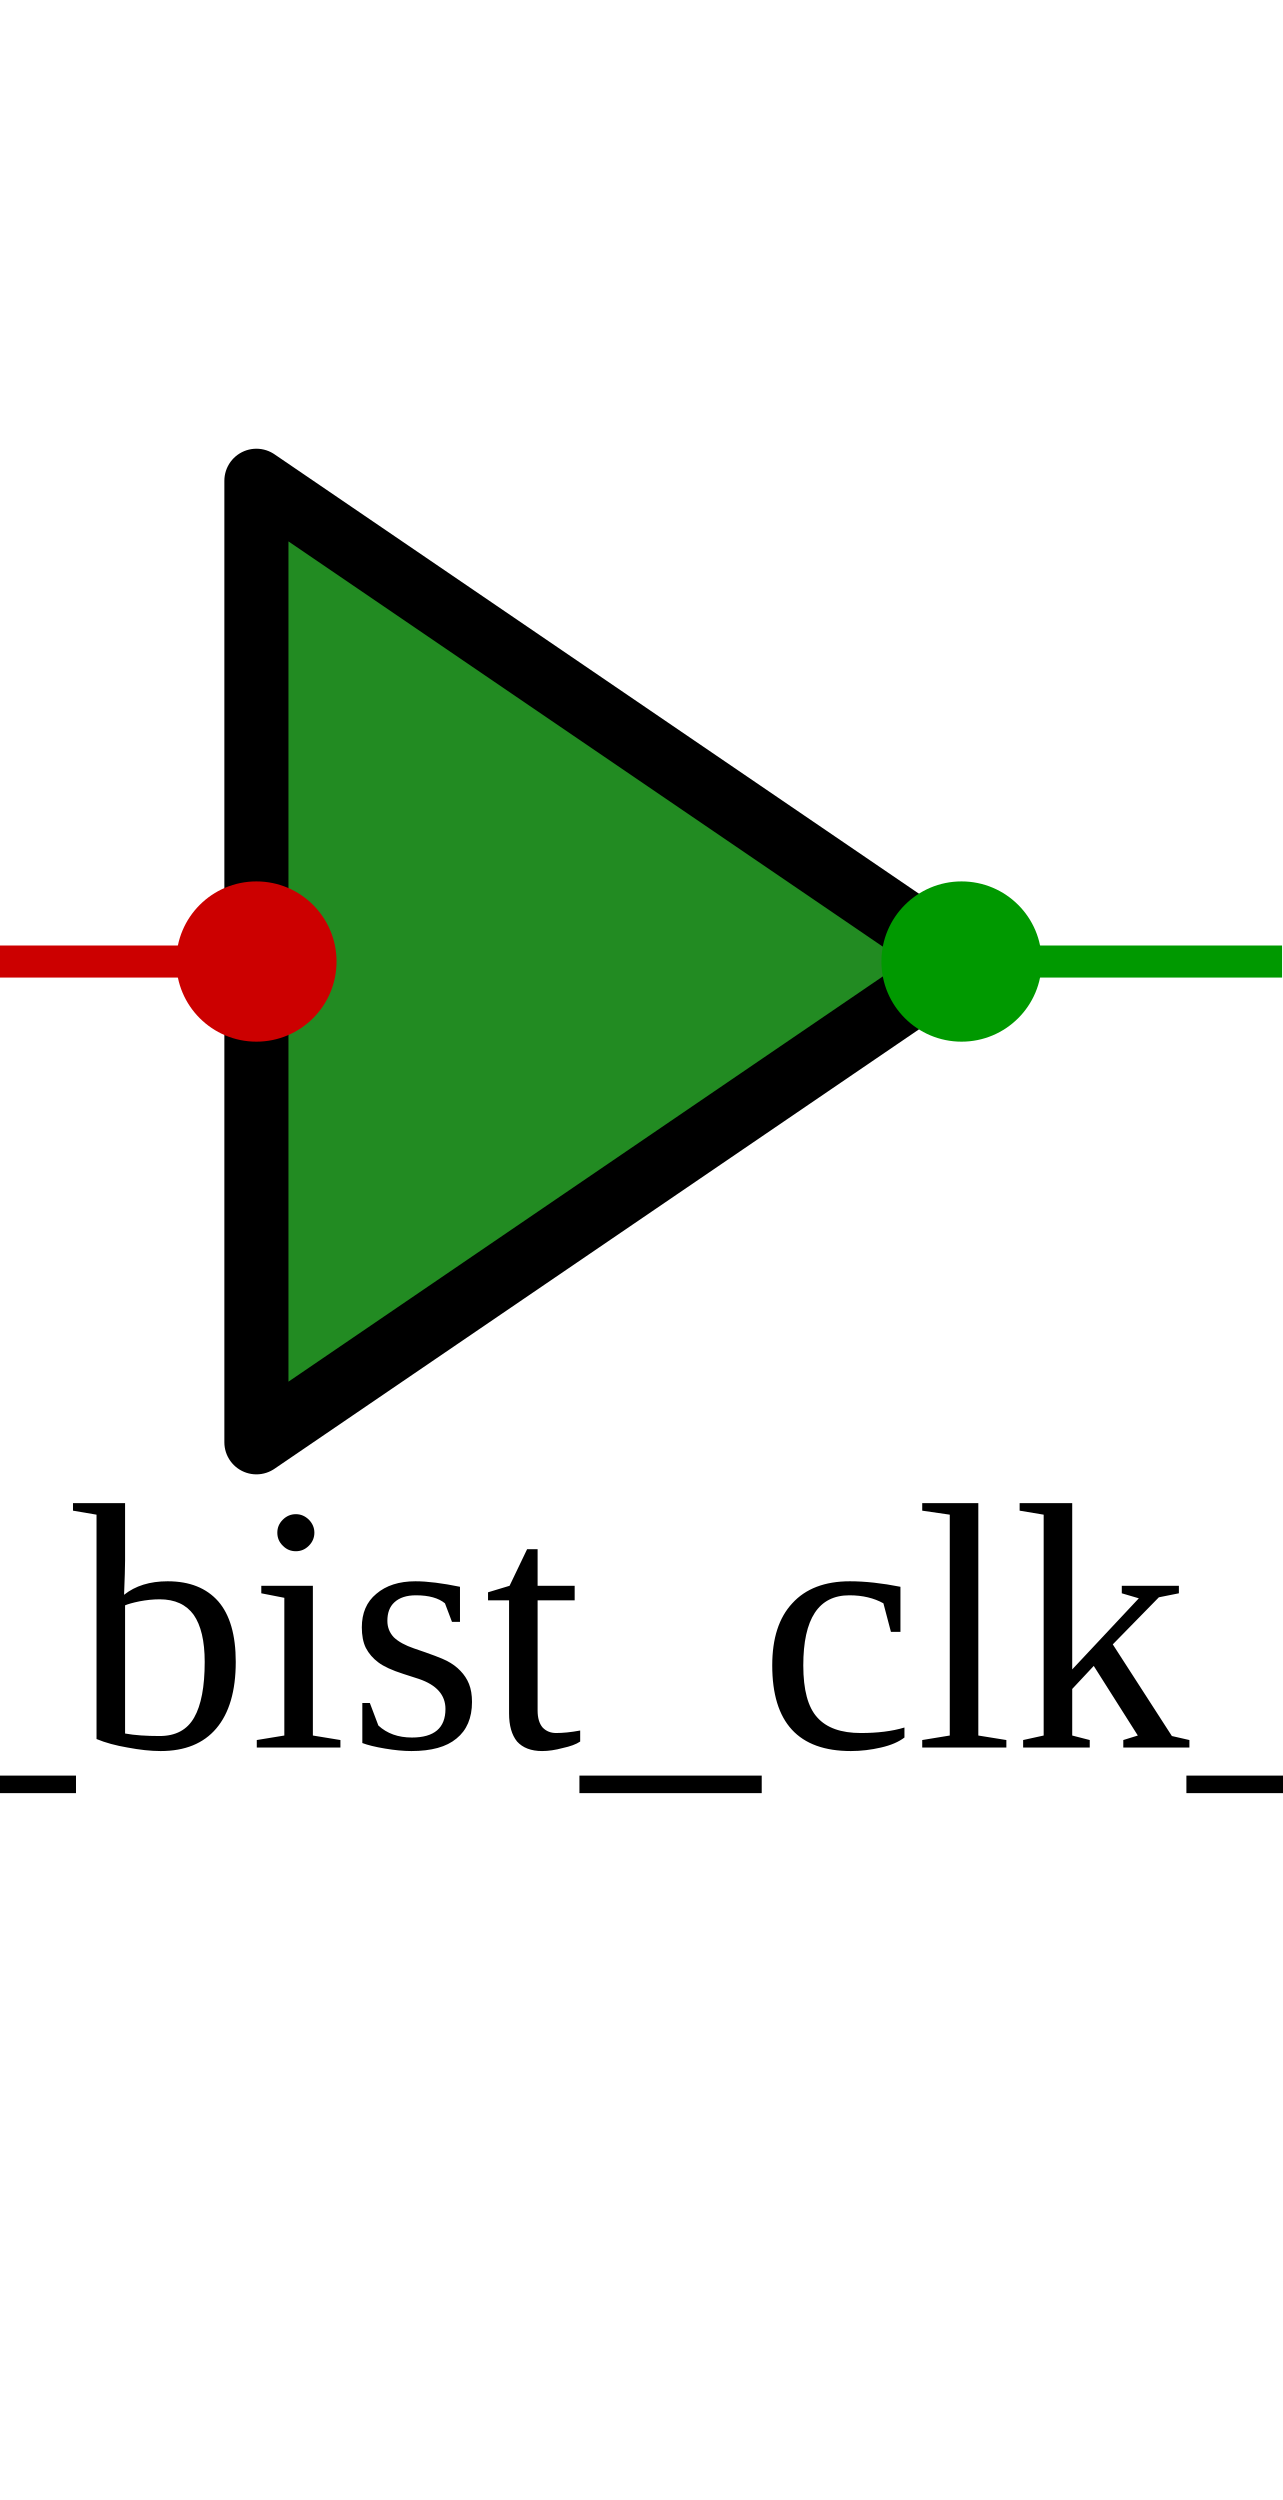
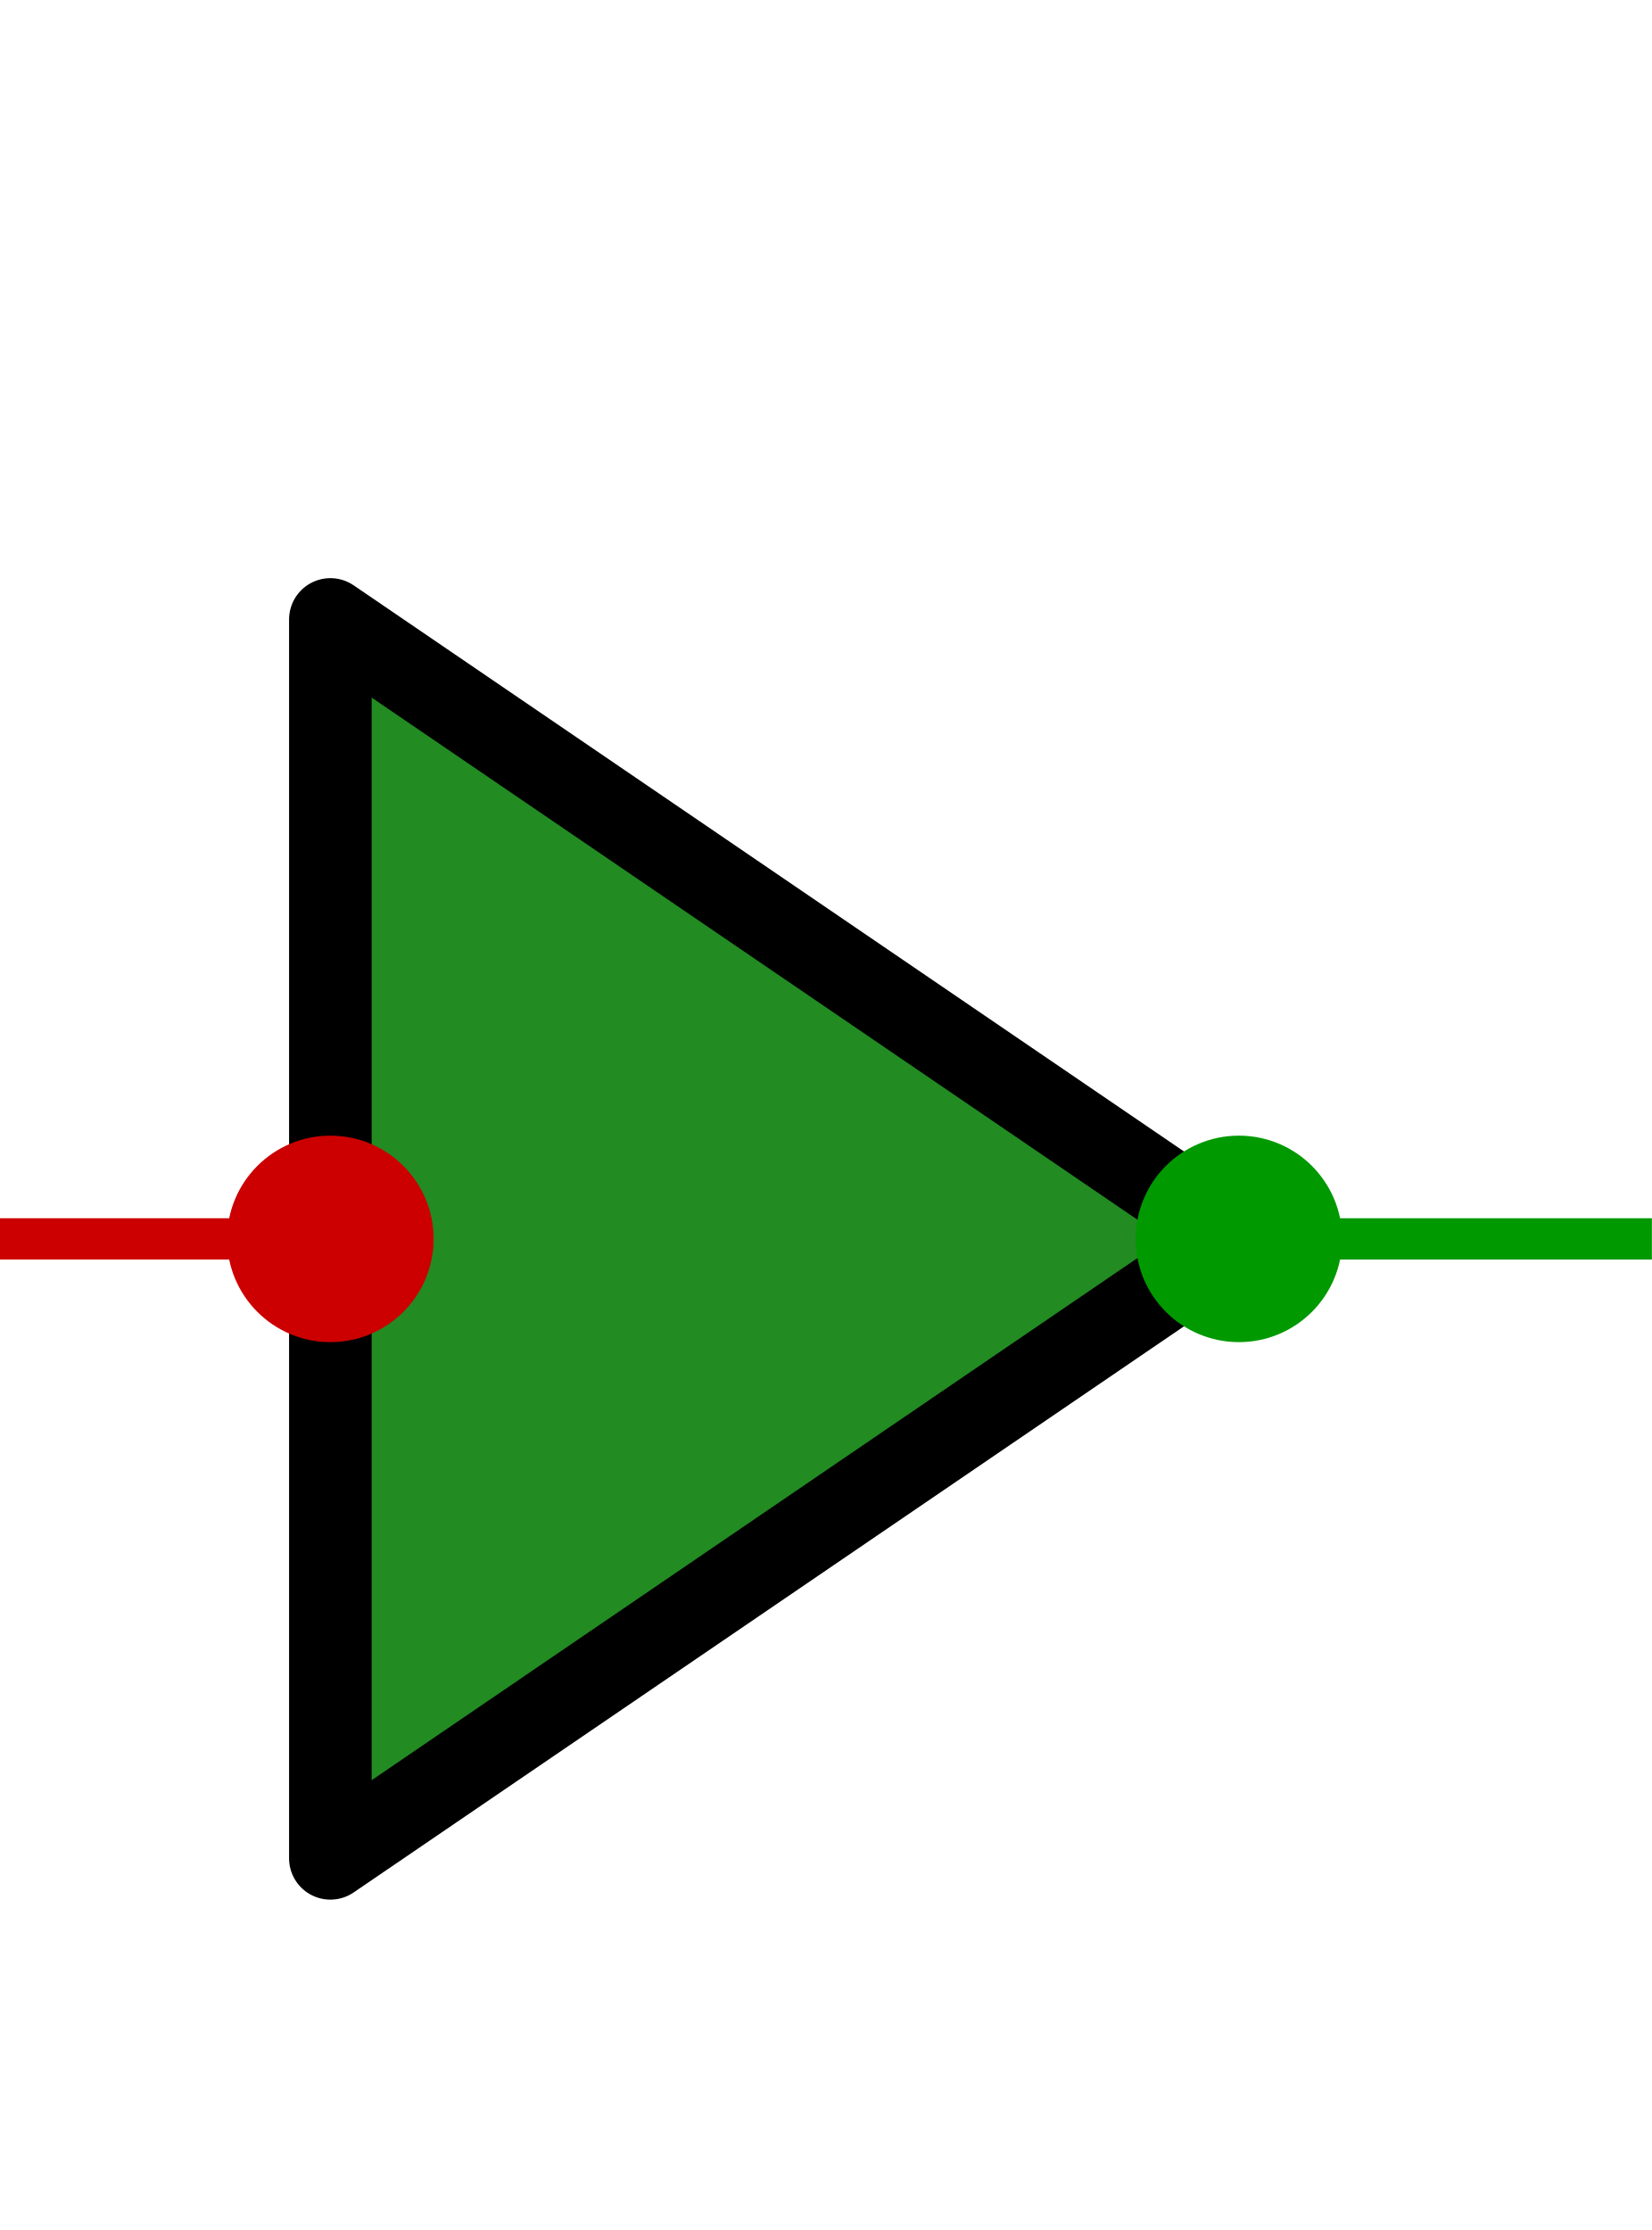
- <svg xmlns="http://www.w3.org/2000/svg" width="40" height="78" viewBox="0 0 40 78">
+ <svg xmlns="http://www.w3.org/2000/svg" width="40" height="54" viewBox="0 0 40 54">
  <polygon points="8,15 30,30 8,45" fill="#228B22" stroke="#000000" stroke-width="2" stroke-linejoin="round" />
  <line x1="0" y1="30" x2="8" y2="30" stroke="#c00" stroke-width="1" />
  <circle cx="8" cy="30" r="2.5" fill="#c00" />
  <line x1="30" y1="30" x2="40" y2="30" stroke="#090" stroke-width="1" />
  <circle cx="30" cy="30" r="2.5" fill="#090" />
-   <text x="20" y="52" font-size="11" fill="#000000" text-anchor="middle" dominant-baseline="middle">occ_bist_clk_cell</text>
+   <text x="20" y="62" font-size="11" fill="#000000" text-anchor="middle" dominant-baseline="middle">occ_bist_clk_cell</text>
</svg>
